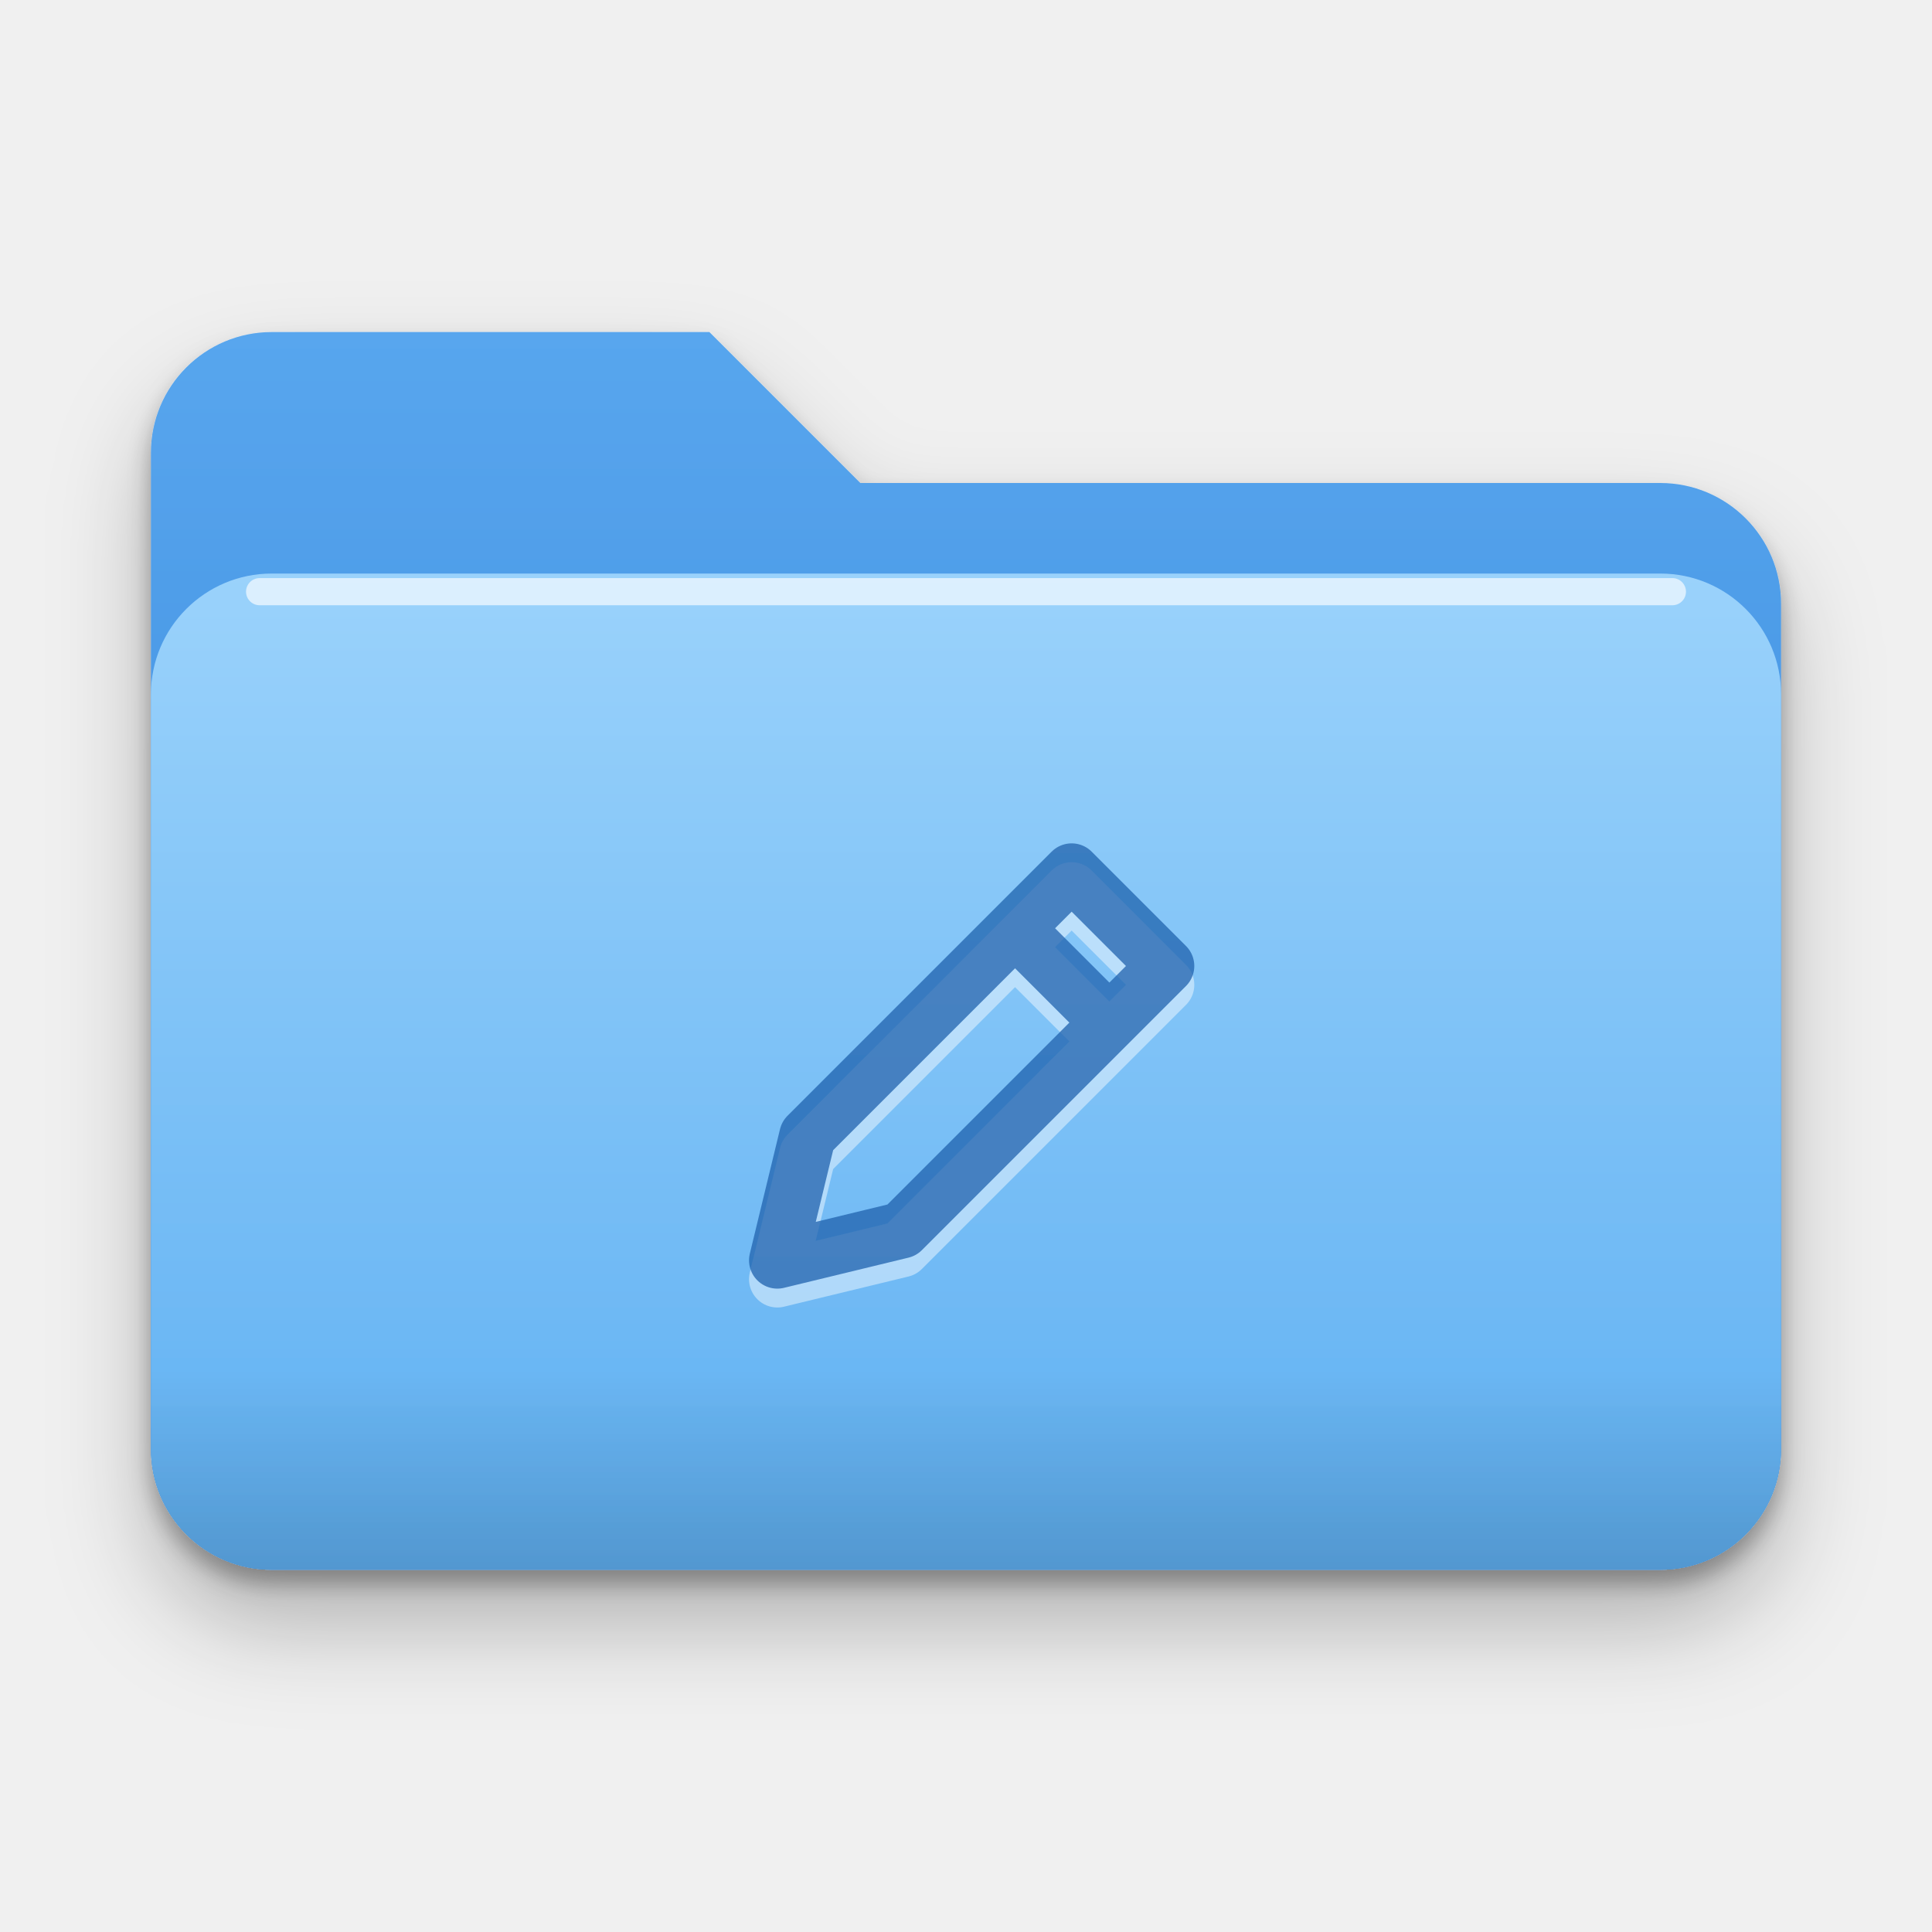
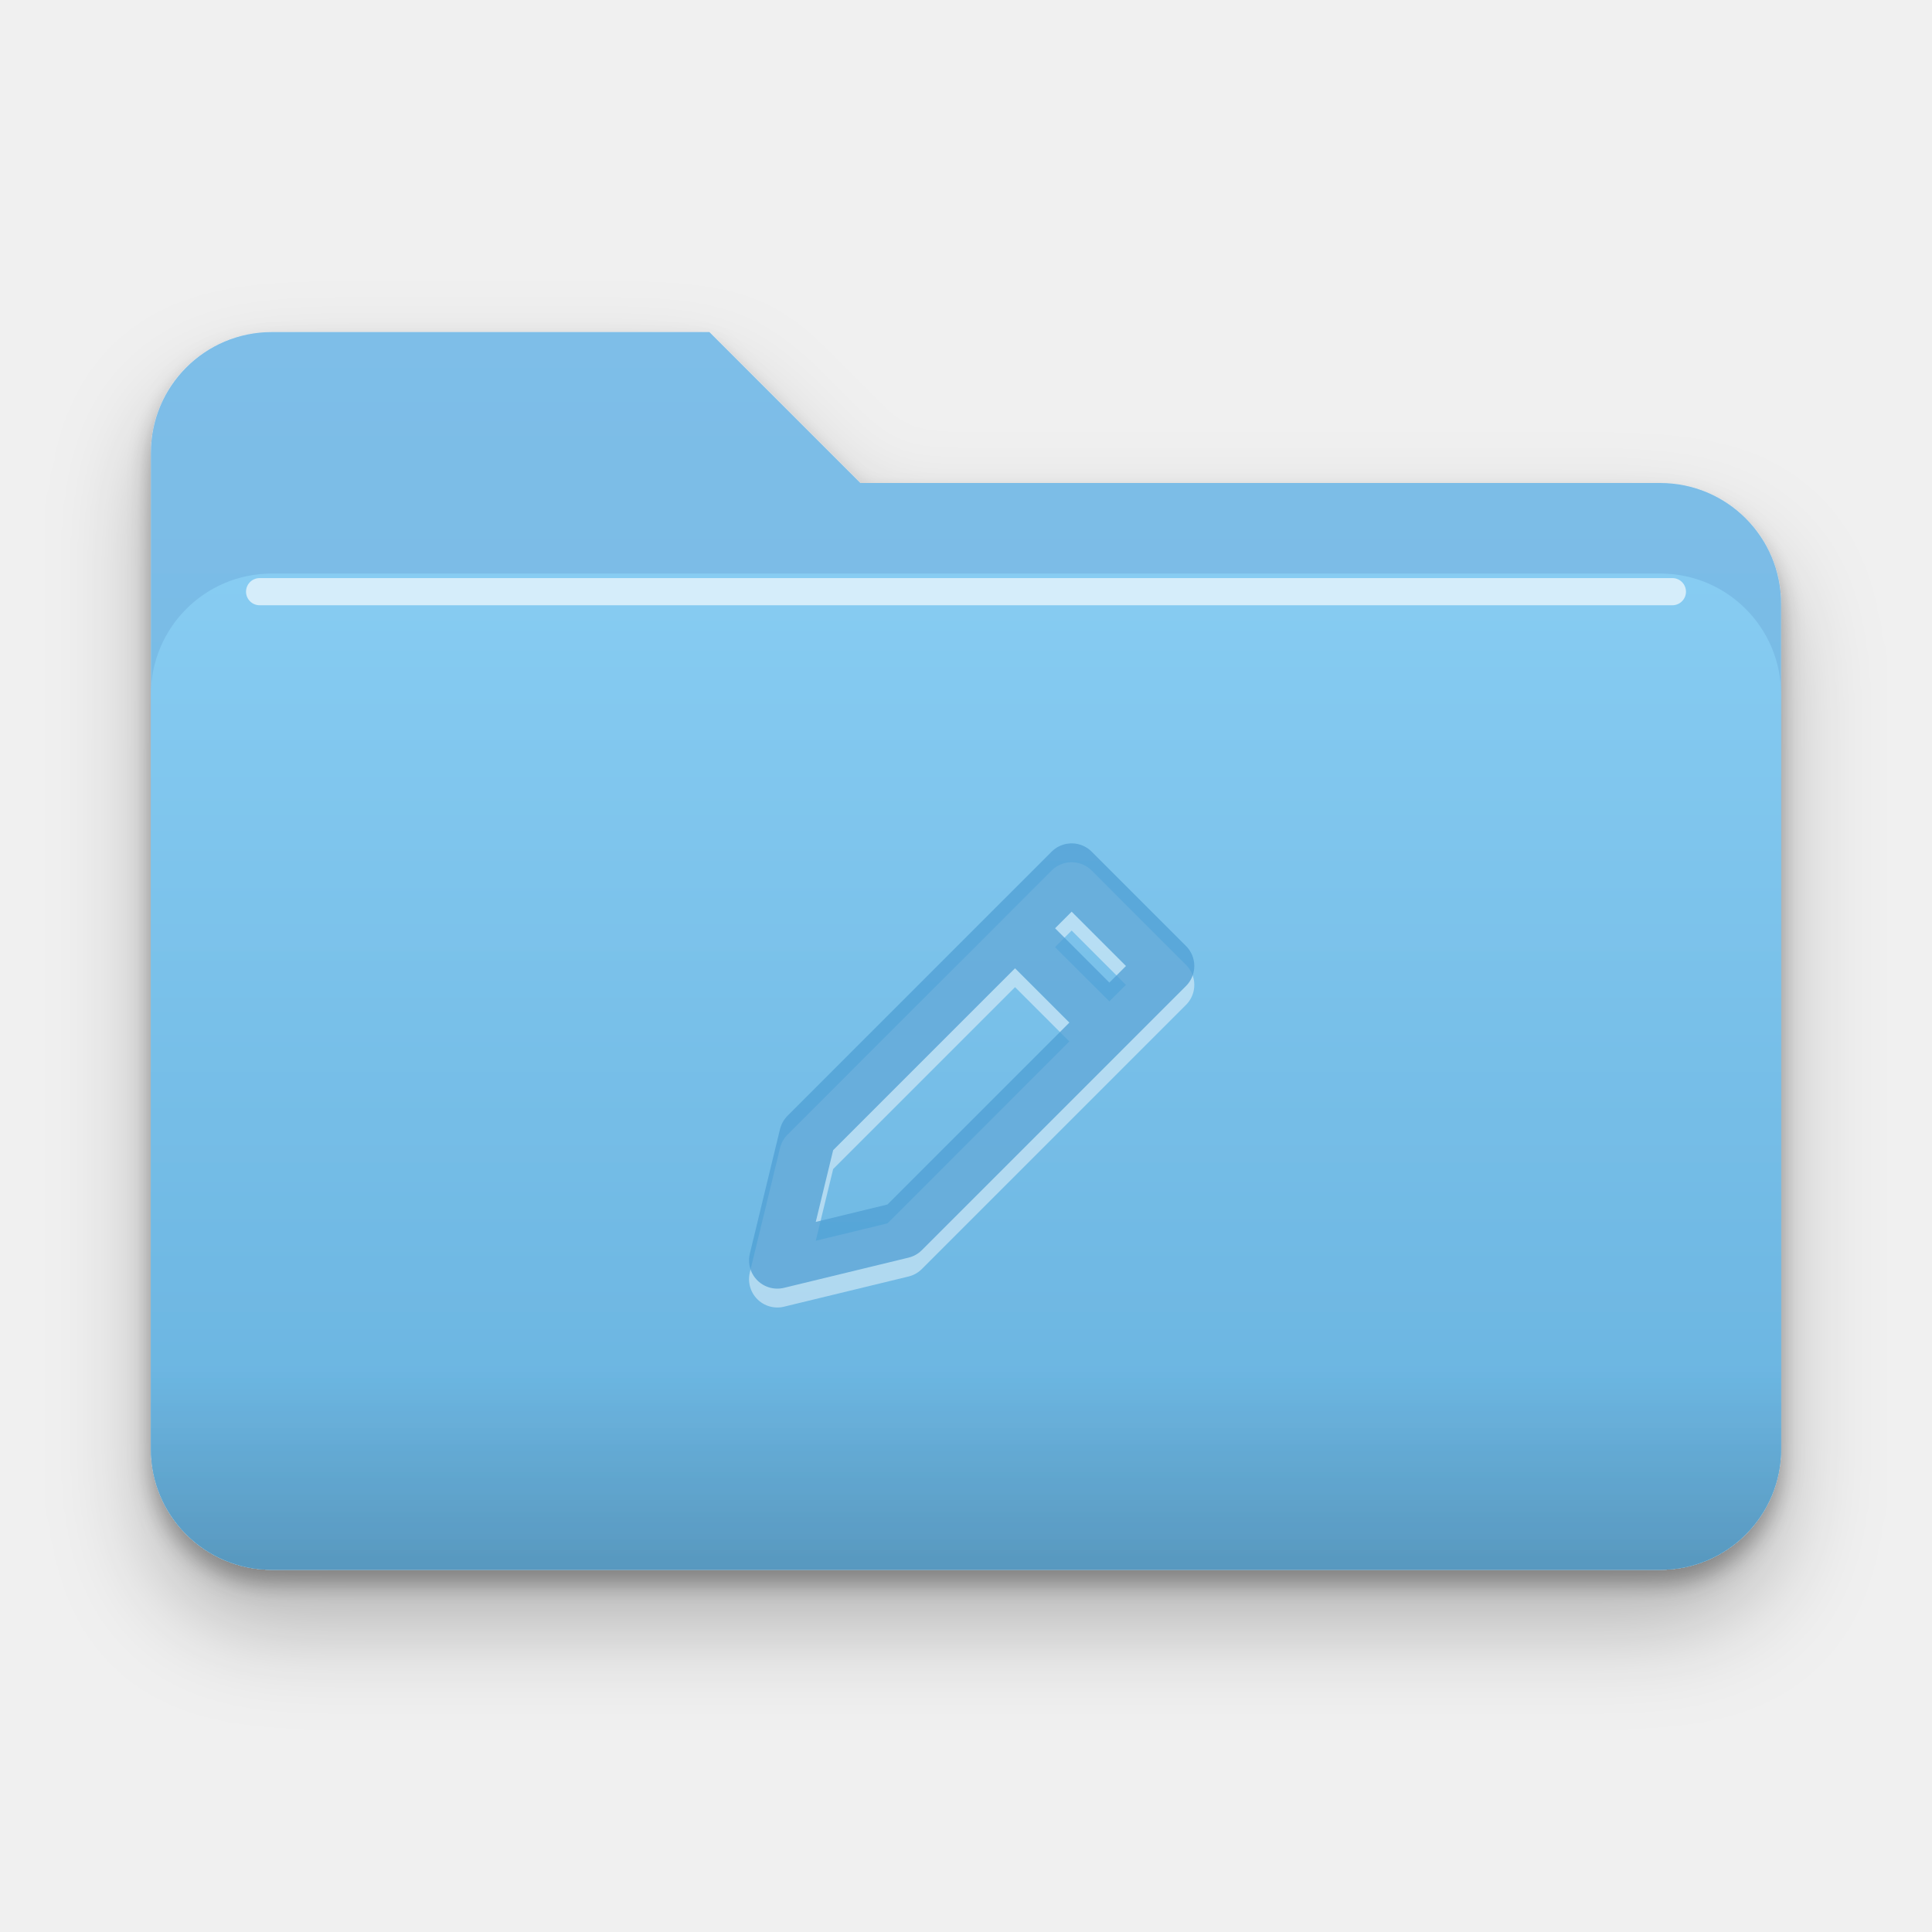
<svg xmlns="http://www.w3.org/2000/svg" width="128" height="128" viewBox="0 0 64 64">
  <defs>
    <filter id="drop" x="-25%" y="-25%" width="150%" height="160%">
      <feGaussianBlur in="SourceAlpha" stdDeviation="1.6" />
      <feOffset dy="1.8" result="far" />
      <feFlood flood-color="#000000" flood-opacity=".26" />
      <feComposite in2="far" operator="in" result="cast" />
      <feGaussianBlur in="SourceAlpha" stdDeviation=".35" />
      <feOffset dy=".45" result="near" />
      <feFlood flood-color="#000000" flood-opacity=".3" />
      <feComposite in2="near" operator="in" result="contact" />
      <feMerge>
        <feMergeNode in="cast" />
        <feMergeNode in="contact" />
        <feMergeNode in="SourceGraphic" />
      </feMerge>
    </filter>
    <linearGradient id="back" x1="0" y1="0" x2="0" y2="1">
-       <stop offset="0" stop-color="#58a6ee" />
-       <stop offset="1" stop-color="#2f7fd6" />
+       <stop offset="0" stop-color="#7ebee8" />
+       <stop offset="1" stop-color="#6cb5e1" />
    </linearGradient>
    <linearGradient id="front" x1="0" y1="0" x2="0" y2="1">
-       <stop offset="0" stop-color="#9ad2fb" />
-       <stop offset="1" stop-color="#5fb0f2" />
+       <stop offset="0" stop-color="#87ccf2" />
+       <stop offset="1" stop-color="#66b1de" />
    </linearGradient>
    <linearGradient id="edge" x1="0" y1="0" x2="0" y2="1">
      <stop offset=".8" stop-color="#000000" stop-opacity="0" />
      <stop offset="1" stop-color="#000000" stop-opacity=".14" />
    </linearGradient>
  </defs>
  <g filter="url(#drop)">
    <path fill="url(#back)" d="M5 15a4 4 0 0 1 4-4h14.5l5 5H55a4 4 0 0 1 4 4v28a4 4 0 0 1-4 4H9a4 4 0 0 1-4-4z" />
    <path fill="url(#front)" d="M5 23a4 4 0 0 1 4-4h46a4 4 0 0 1 4 4v25a4 4 0 0 1-4 4H9a4 4 0 0 1-4-4z" />
    <path fill="url(#edge)" d="M5 23a4 4 0 0 1 4-4h46a4 4 0 0 1 4 4v25a4 4 0 0 1-4 4H9a4 4 0 0 1-4-4z" />
    <path d="M8.6 19.6h46.8" stroke="#ffffff" stroke-opacity="0.65" stroke-width=".9" stroke-linecap="round" />
    <g transform="translate(22 25.5) scale(1.25)">
      <path stroke="#ffffff" stroke-opacity=".45" transform="translate(0 .5)" fill="none" stroke-width="1.5" stroke-linecap="round" stroke-linejoin="round" d="M3 13l.8-3.3 7-7 2.5 2.5-7 7zM9.3 4.2l2.5 2.5" />
-       <path stroke="#1f62ad" stroke-opacity="0.75" fill="none" stroke-width="1.5" stroke-linecap="round" stroke-linejoin="round" d="M3 13l.8-3.3 7-7 2.5 2.5-7 7zM9.3 4.2l2.5 2.5" />
+       <path stroke="#4f9fd4" stroke-opacity="0.75" fill="none" stroke-width="1.5" stroke-linecap="round" stroke-linejoin="round" d="M3 13l.8-3.3 7-7 2.5 2.5-7 7zM9.3 4.2l2.5 2.5" />
    </g>
  </g>
</svg>
